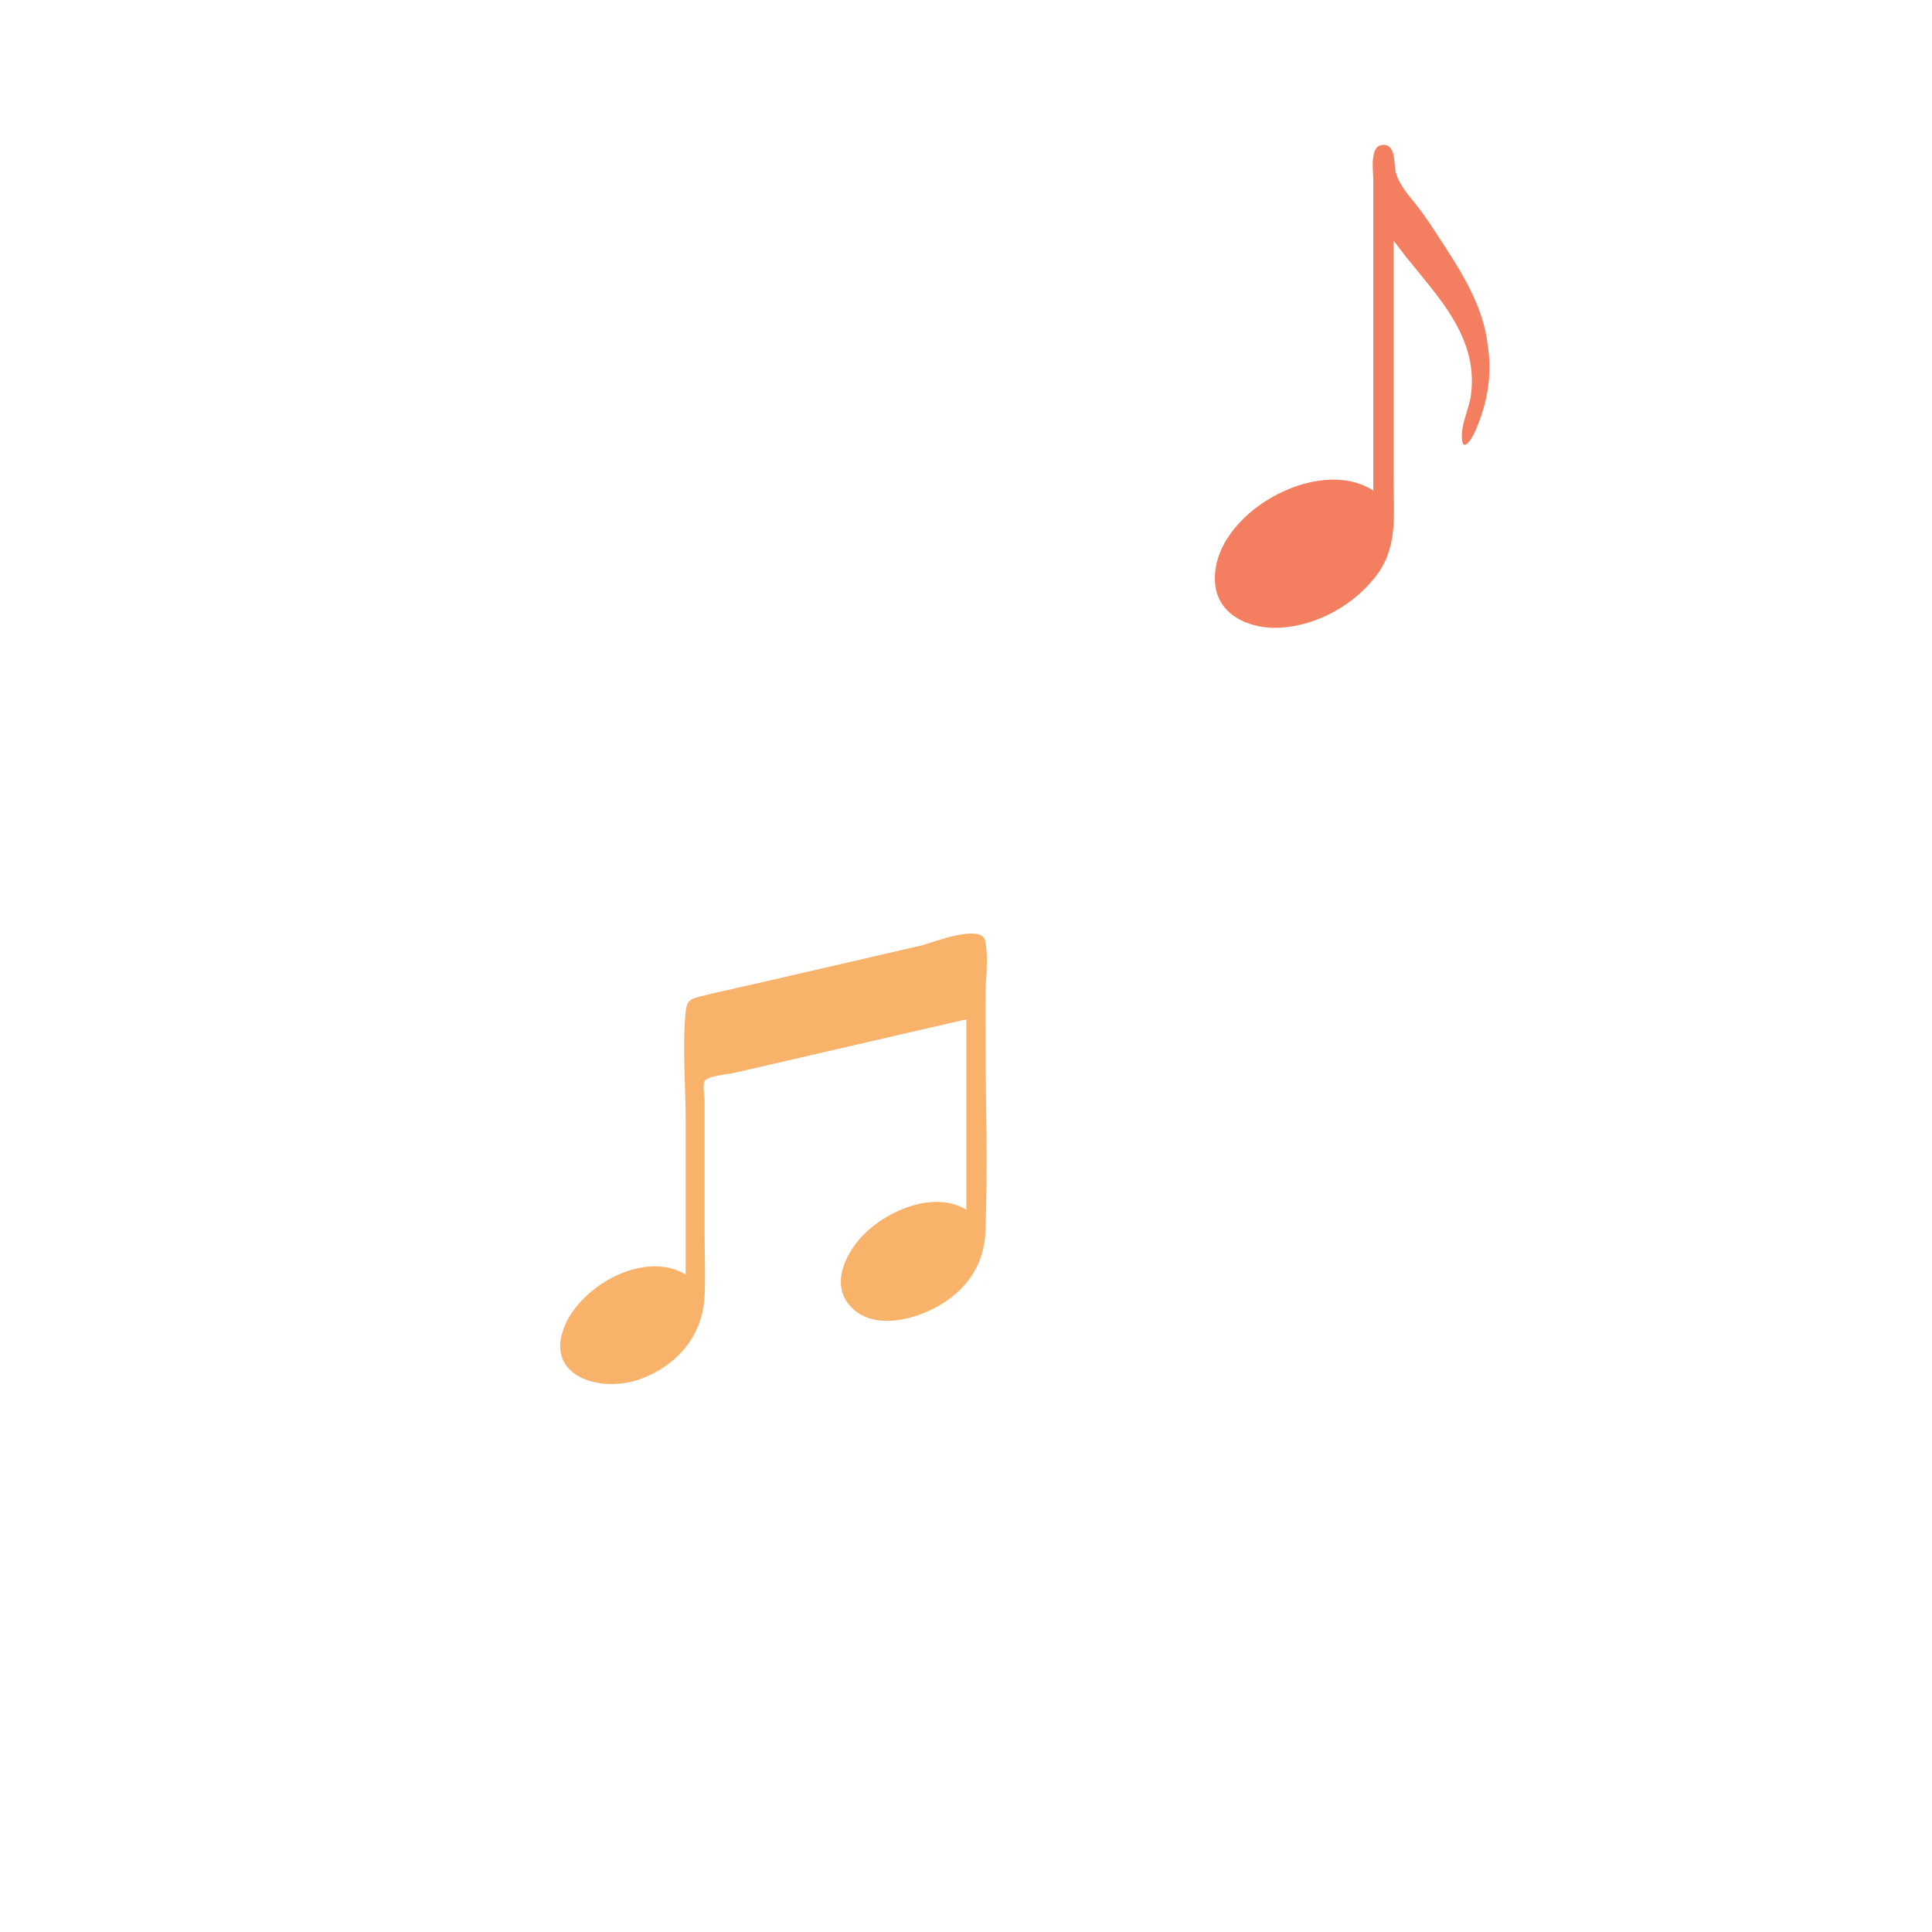
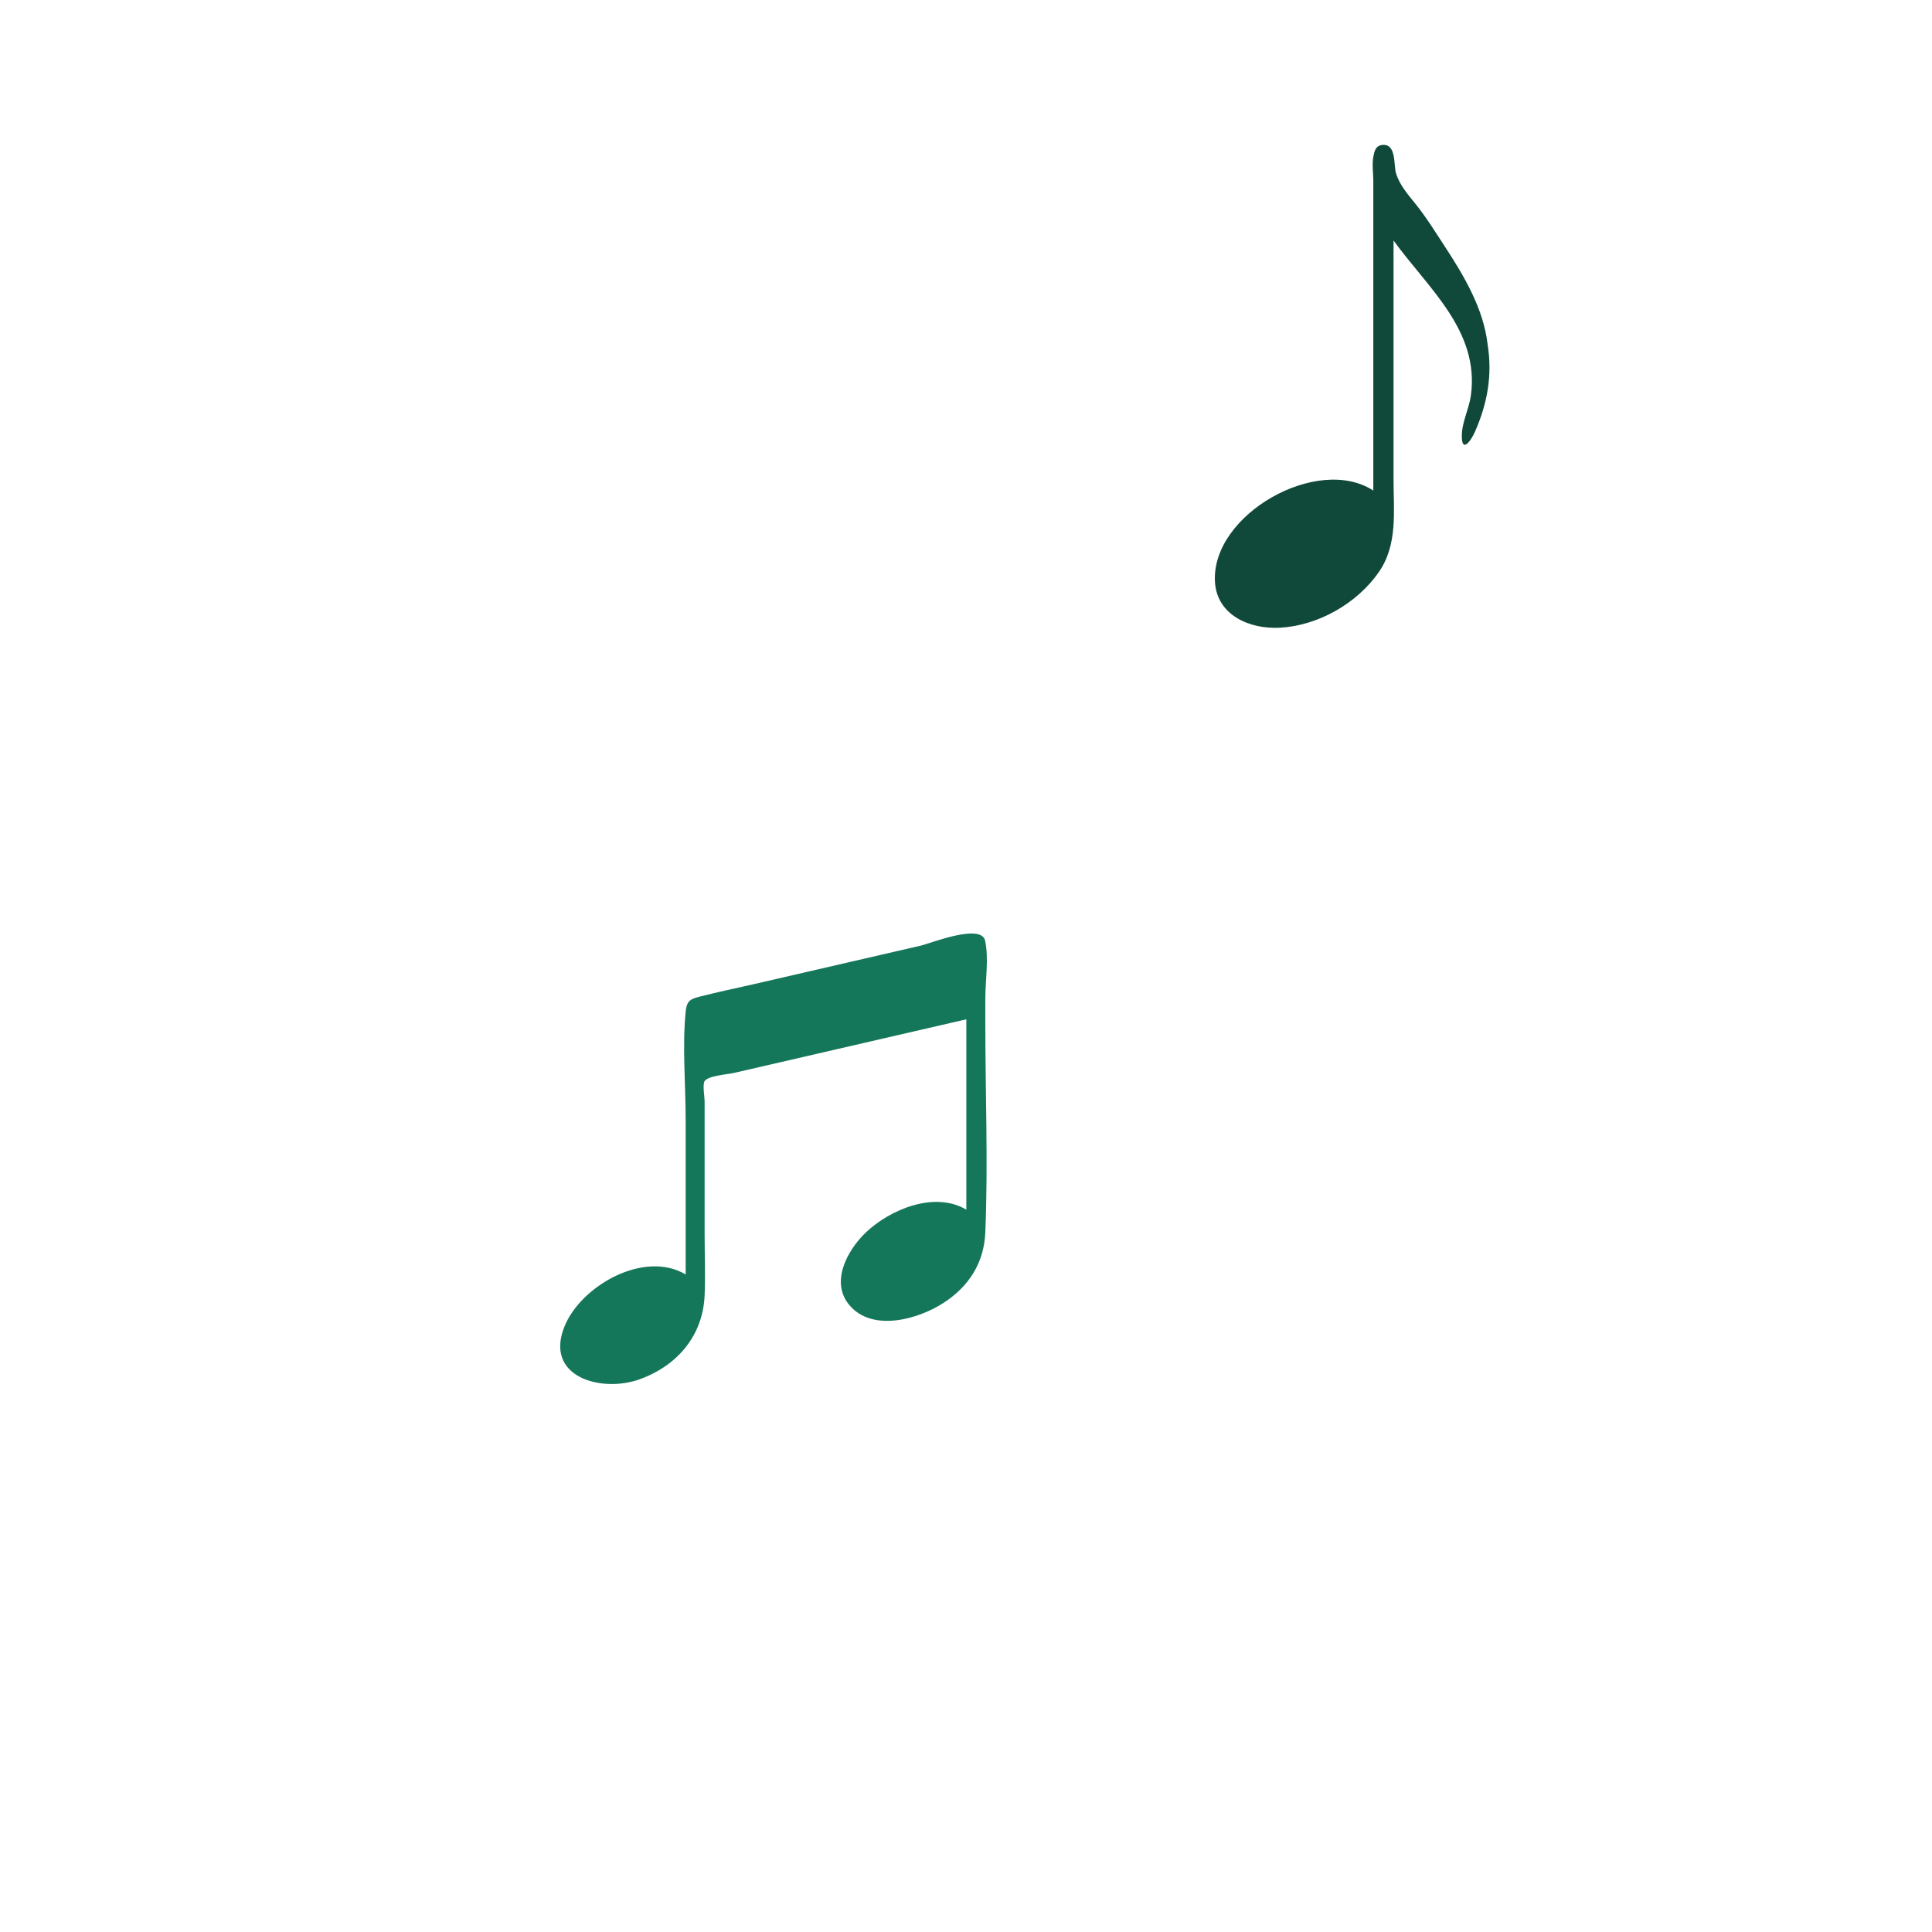
<svg xmlns="http://www.w3.org/2000/svg" style="margin:auto;display:block;" width="200px" height="200px" viewBox="0 0 100 100" preserveAspectRatio="xMidYMid">
-   <path transform="translate(30,130)" fill="#e15b64" d="M6.999-2.173c-0.21-1.843-1.216-3.542-2.21-5.061C4.291-7.995,3.814-8.771,3.242-9.477 c-0.389-0.479-0.799-0.955-0.985-1.554c-0.13-0.42,0.033-1.539-0.704-1.467c-0.359,0.035-0.418,0.337-0.471,0.621 c-0.072,0.38,0,0.842,0,1.227c0,4.1,0,8.199,0,12.299c0,1.247,0,2.495,0,3.742c-2.884-1.873-8.377,1.23-8.197,4.705 c0.091,1.754,1.807,2.481,3.362,2.395c1.974-0.108,3.983-1.249,5.113-2.868c1-1.434,0.769-3.163,0.769-4.822 c0-2.398,0-4.797,0-7.195c0-1.72,0-3.439,0-5.159c1.769,2.454,4.472,4.668,4.002,8.037C6.038,1.149,5.681,1.832,5.665,2.494 C5.639,3.53,6.145,2.799,6.343,2.349C6.99,0.875,7.253-0.575,6.999-2.173z">
+   <path transform="translate(30,130)" fill="#042f1e" d="M6.999-2.173c-0.21-1.843-1.216-3.542-2.21-5.061C4.291-7.995,3.814-8.771,3.242-9.477 c-0.389-0.479-0.799-0.955-0.985-1.554c-0.13-0.42,0.033-1.539-0.704-1.467c-0.359,0.035-0.418,0.337-0.471,0.621 c-0.072,0.38,0,0.842,0,1.227c0,4.1,0,8.199,0,12.299c0,1.247,0,2.495,0,3.742c-2.884-1.873-8.377,1.23-8.197,4.705 c0.091,1.754,1.807,2.481,3.362,2.395c1.974-0.108,3.983-1.249,5.113-2.868c1-1.434,0.769-3.163,0.769-4.822 c0-2.398,0-4.797,0-7.195c0-1.72,0-3.439,0-5.159c1.769,2.454,4.472,4.668,4.002,8.037C6.038,1.149,5.681,1.832,5.665,2.494 C5.639,3.53,6.145,2.799,6.343,2.349C6.99,0.875,7.253-0.575,6.999-2.173z">
    <animateTransform attributeName="transform" type="translate" keyTimes="0;0;0.2;0.4;1" values="30 130;30 130;30 50;30 130;30 130;" keySplines="0 0 1 1;0 0.5 0.5 1;0.5 0 1 0.5;0 0 1 1" calcMode="spline" dur="1.786s" repeatCount="indefinite" begin="-0.893s" />
  </path>
-   <path transform="translate(70,20)" fill="#f47e60" d="M6.999-2.173c-0.21-1.843-1.216-3.542-2.21-5.061C4.291-7.995,3.814-8.771,3.242-9.477 c-0.389-0.479-0.799-0.955-0.985-1.554c-0.13-0.42,0.033-1.539-0.704-1.467c-0.359,0.035-0.418,0.337-0.471,0.621 c-0.072,0.38,0,0.842,0,1.227c0,4.1,0,8.199,0,12.299c0,1.247,0,2.495,0,3.742c-2.884-1.873-8.377,1.23-8.197,4.705 c0.091,1.754,1.807,2.481,3.362,2.395c1.974-0.108,3.983-1.249,5.113-2.868c1-1.434,0.769-3.163,0.769-4.822 c0-2.398,0-4.797,0-7.195c0-1.72,0-3.439,0-5.159c1.769,2.454,4.472,4.668,4.002,8.037C6.038,1.149,5.681,1.832,5.665,2.494 C5.639,3.53,6.145,2.799,6.343,2.349C6.99,0.875,7.253-0.575,6.999-2.173z">
+   <path transform="translate(70,20)" fill="#104939" d="M6.999-2.173c-0.21-1.843-1.216-3.542-2.21-5.061C4.291-7.995,3.814-8.771,3.242-9.477 c-0.389-0.479-0.799-0.955-0.985-1.554c-0.13-0.42,0.033-1.539-0.704-1.467c-0.359,0.035-0.418,0.337-0.471,0.621 c-0.072,0.38,0,0.842,0,1.227c0,4.1,0,8.199,0,12.299c0,1.247,0,2.495,0,3.742c-2.884-1.873-8.377,1.23-8.197,4.705 c0.091,1.754,1.807,2.481,3.362,2.395c1.974-0.108,3.983-1.249,5.113-2.868c1-1.434,0.769-3.163,0.769-4.822 c0-2.398,0-4.797,0-7.195c0-1.72,0-3.439,0-5.159c1.769,2.454,4.472,4.668,4.002,8.037C6.038,1.149,5.681,1.832,5.665,2.494 C5.639,3.53,6.145,2.799,6.343,2.349C6.99,0.875,7.253-0.575,6.999-2.173z">
    <animateTransform attributeName="transform" type="translate" keyTimes="0;0.1;0.4;0.7;1" values="70 130;70 130;70 20;70 130;70 130;" keySplines="0 0 1 1;0 0.5 0.5 1;0.5 0 1 0.5;0 0 1 1" calcMode="spline" dur="1.786s" repeatCount="indefinite" begin="-0.893s" />
  </path>
-   <path transform="translate(40,60)" fill="#f8b26a" d="M10.988-11.314c-0.201-0.914-2.865,0.152-3.31,0.255c-2.865,0.661-5.73,1.322-8.594,1.983 C-1.873-8.855-2.84-8.658-3.791-8.413c-0.481,0.124-0.664,0.217-0.719,0.77c-0.18,1.819,0,3.786,0,5.621c0,2.663,0,5.325,0,7.988 c-2.146-1.278-5.411,0.577-6.269,2.683c-1.074,2.636,1.925,3.462,3.907,2.736c1.954-0.715,3.253-2.269,3.343-4.333 c0.046-1.037,0-2.087,0-3.125c0-1.638,0-3.276,0-4.914c0-0.673,0-1.346,0-2.019c0-0.215-0.116-0.848,0-1.036 c0.17-0.277,1.196-0.348,1.535-0.427c1.425-0.329,2.849-0.657,4.274-0.986c2.579-0.595,5.158-1.19,7.737-1.786 c0,3.284,0,6.569,0,9.853c-1.64-0.977-3.949-0.013-5.2,1.179c-0.958,0.913-1.87,2.579-0.84,3.778 c1.198,1.393,3.567,0.71,4.866-0.135C10.164,6.578,10.936,5.347,11,3.788c0.148-3.605,0-7.245,0-10.853c0-0.415,0-0.829,0-1.244 C11-9.247,11.189-10.396,10.988-11.314z">
+   <path transform="translate(40,60)" fill="#157759" d="M10.988-11.314c-0.201-0.914-2.865,0.152-3.31,0.255c-2.865,0.661-5.73,1.322-8.594,1.983 C-1.873-8.855-2.84-8.658-3.791-8.413c-0.481,0.124-0.664,0.217-0.719,0.77c-0.18,1.819,0,3.786,0,5.621c0,2.663,0,5.325,0,7.988 c-2.146-1.278-5.411,0.577-6.269,2.683c-1.074,2.636,1.925,3.462,3.907,2.736c1.954-0.715,3.253-2.269,3.343-4.333 c0.046-1.037,0-2.087,0-3.125c0-1.638,0-3.276,0-4.914c0-0.673,0-1.346,0-2.019c0-0.215-0.116-0.848,0-1.036 c0.17-0.277,1.196-0.348,1.535-0.427c1.425-0.329,2.849-0.657,4.274-0.986c2.579-0.595,5.158-1.19,7.737-1.786 c0,3.284,0,6.569,0,9.853c-1.64-0.977-3.949-0.013-5.2,1.179c-0.958,0.913-1.87,2.579-0.84,3.778 c1.198,1.393,3.567,0.71,4.866-0.135C10.164,6.578,10.936,5.347,11,3.788c0.148-3.605,0-7.245,0-10.853c0-0.415,0-0.829,0-1.244 C11-9.247,11.189-10.396,10.988-11.314z">
    <animateTransform attributeName="transform" type="translate" keyTimes="0;0.3;0.6;0.9;1" values="40 130;40 130;40 60;40 130;40 130;" keySplines="0 0 1 1;0 0.5 0.5 1;0.5 0 1 0.5;0 0 1 1" calcMode="spline" dur="1.786s" repeatCount="indefinite" begin="-0.893s" />
  </path>
-   <path transform="translate(60,130)" fill="#e15b64" d="M6.999-2.173c-0.21-1.843-1.216-3.542-2.21-5.061C4.291-7.995,3.814-8.771,3.242-9.477 c-0.389-0.479-0.799-0.955-0.985-1.554c-0.13-0.42,0.033-1.539-0.704-1.467c-0.359,0.035-0.418,0.337-0.471,0.621 c-0.072,0.38,0,0.842,0,1.227c0,4.1,0,8.199,0,12.299c0,1.247,0,2.495,0,3.742c-2.884-1.873-8.377,1.23-8.197,4.705 c0.091,1.754,1.807,2.481,3.362,2.395c1.974-0.108,3.983-1.249,5.113-2.868c1-1.434,0.769-3.163,0.769-4.822 c0-2.398,0-4.797,0-7.195c0-1.72,0-3.439,0-5.159c1.769,2.454,4.472,4.668,4.002,8.037C6.038,1.149,5.681,1.832,5.665,2.494 C5.639,3.53,6.145,2.799,6.343,2.349C6.99,0.875,7.253-0.575,6.999-2.173z">
+   <path transform="translate(60,130)" fill="#53ab8b" d="M6.999-2.173c-0.21-1.843-1.216-3.542-2.21-5.061C4.291-7.995,3.814-8.771,3.242-9.477 c-0.389-0.479-0.799-0.955-0.985-1.554c-0.13-0.42,0.033-1.539-0.704-1.467c-0.359,0.035-0.418,0.337-0.471,0.621 c-0.072,0.38,0,0.842,0,1.227c0,4.1,0,8.199,0,12.299c0,1.247,0,2.495,0,3.742c-2.884-1.873-8.377,1.23-8.197,4.705 c0.091,1.754,1.807,2.481,3.362,2.395c1.974-0.108,3.983-1.249,5.113-2.868c1-1.434,0.769-3.163,0.769-4.822 c0-2.398,0-4.797,0-7.195c0-1.72,0-3.439,0-5.159c1.769,2.454,4.472,4.668,4.002,8.037C6.038,1.149,5.681,1.832,5.665,2.494 C5.639,3.53,6.145,2.799,6.343,2.349C6.99,0.875,7.253-0.575,6.999-2.173z">
    <animateTransform attributeName="transform" type="translate" keyTimes="0;0.5;0.75;1;1" values="60 130;60 130;60 70;60 130;60 130;" keySplines="0 0 1 1;0 0.5 0.5 1;0.5 0 1 0.5;0 0 1 1" calcMode="spline" dur="1.786s" repeatCount="indefinite" begin="-0.893s" />
  </path>
-   <path transform="translate(50,130)" fill="#abbd81" d="M10.988-11.314c-0.201-0.914-2.865,0.152-3.31,0.255c-2.865,0.661-5.73,1.322-8.594,1.983 C-1.873-8.855-2.84-8.658-3.791-8.413c-0.481,0.124-0.664,0.217-0.719,0.77c-0.18,1.819,0,3.786,0,5.621c0,2.663,0,5.325,0,7.988 c-2.146-1.278-5.411,0.577-6.269,2.683c-1.074,2.636,1.925,3.462,3.907,2.736c1.954-0.715,3.253-2.269,3.343-4.333 c0.046-1.037,0-2.087,0-3.125c0-1.638,0-3.276,0-4.914c0-0.673,0-1.346,0-2.019c0-0.215-0.116-0.848,0-1.036 c0.17-0.277,1.196-0.348,1.535-0.427c1.425-0.329,2.849-0.657,4.274-0.986c2.579-0.595,5.158-1.19,7.737-1.786 c0,3.284,0,6.569,0,9.853c-1.64-0.977-3.949-0.013-5.2,1.179c-0.958,0.913-1.87,2.579-0.84,3.778 c1.198,1.393,3.567,0.71,4.866-0.135C10.164,6.578,10.936,5.347,11,3.788c0.148-3.605,0-7.245,0-10.853c0-0.415,0-0.829,0-1.244 C11-9.247,11.189-10.396,10.988-11.314z">
+   <path transform="translate(50,130)" fill="#82dbb8" d="M10.988-11.314c-0.201-0.914-2.865,0.152-3.31,0.255c-2.865,0.661-5.73,1.322-8.594,1.983 C-1.873-8.855-2.84-8.658-3.791-8.413c-0.481,0.124-0.664,0.217-0.719,0.77c-0.18,1.819,0,3.786,0,5.621c0,2.663,0,5.325,0,7.988 c-2.146-1.278-5.411,0.577-6.269,2.683c-1.074,2.636,1.925,3.462,3.907,2.736c1.954-0.715,3.253-2.269,3.343-4.333 c0.046-1.037,0-2.087,0-3.125c0-1.638,0-3.276,0-4.914c0-0.673,0-1.346,0-2.019c0-0.215-0.116-0.848,0-1.036 c0.17-0.277,1.196-0.348,1.535-0.427c1.425-0.329,2.849-0.657,4.274-0.986c2.579-0.595,5.158-1.19,7.737-1.786 c0,3.284,0,6.569,0,9.853c-1.64-0.977-3.949-0.013-5.2,1.179c-0.958,0.913-1.87,2.579-0.84,3.778 c1.198,1.393,3.567,0.71,4.866-0.135C10.164,6.578,10.936,5.347,11,3.788c0.148-3.605,0-7.245,0-10.853c0-0.415,0-0.829,0-1.244 C11-9.247,11.189-10.396,10.988-11.314z">
    <animateTransform attributeName="transform" type="translate" keyTimes="0;0;0.4;0.8;1" values="50 130;50 130;50 20;50 130;50 130;" keySplines="0 0 1 1;0 0.5 0.5 1;0.5 0 1 0.5;0 0 1 1" calcMode="spline" dur="1.786s" repeatCount="indefinite" begin="0s" />
  </path>
</svg>
